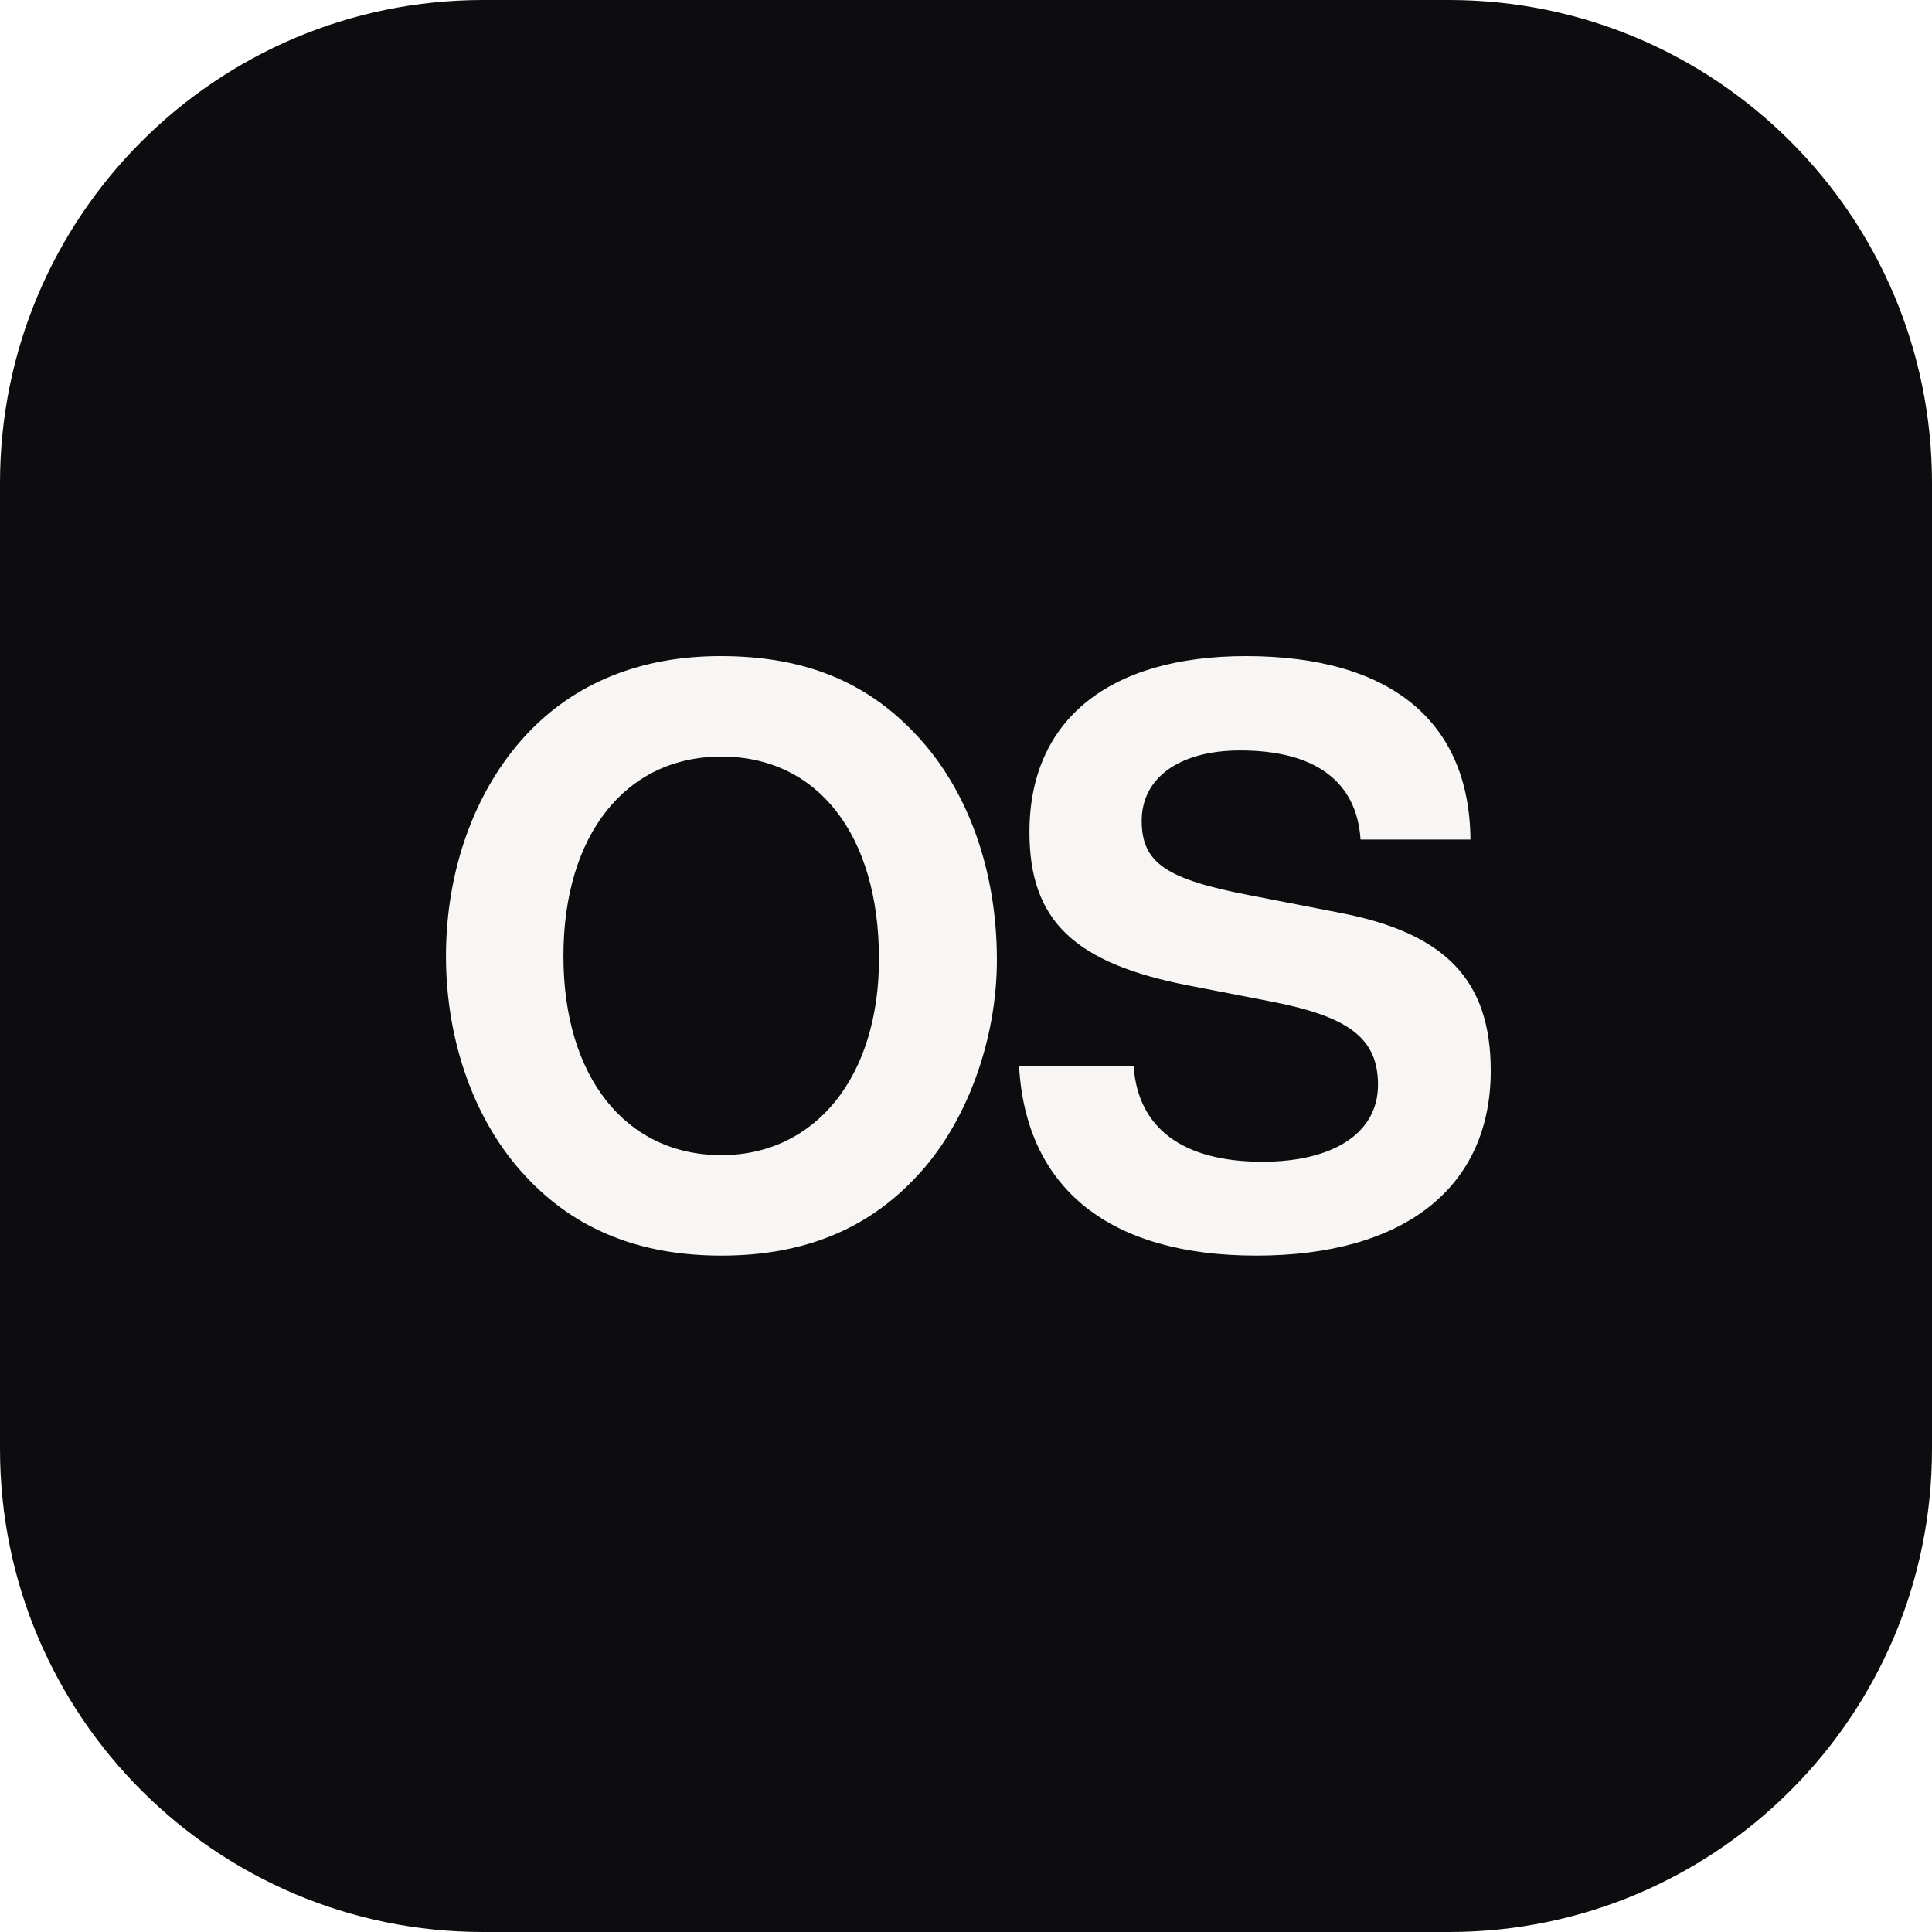
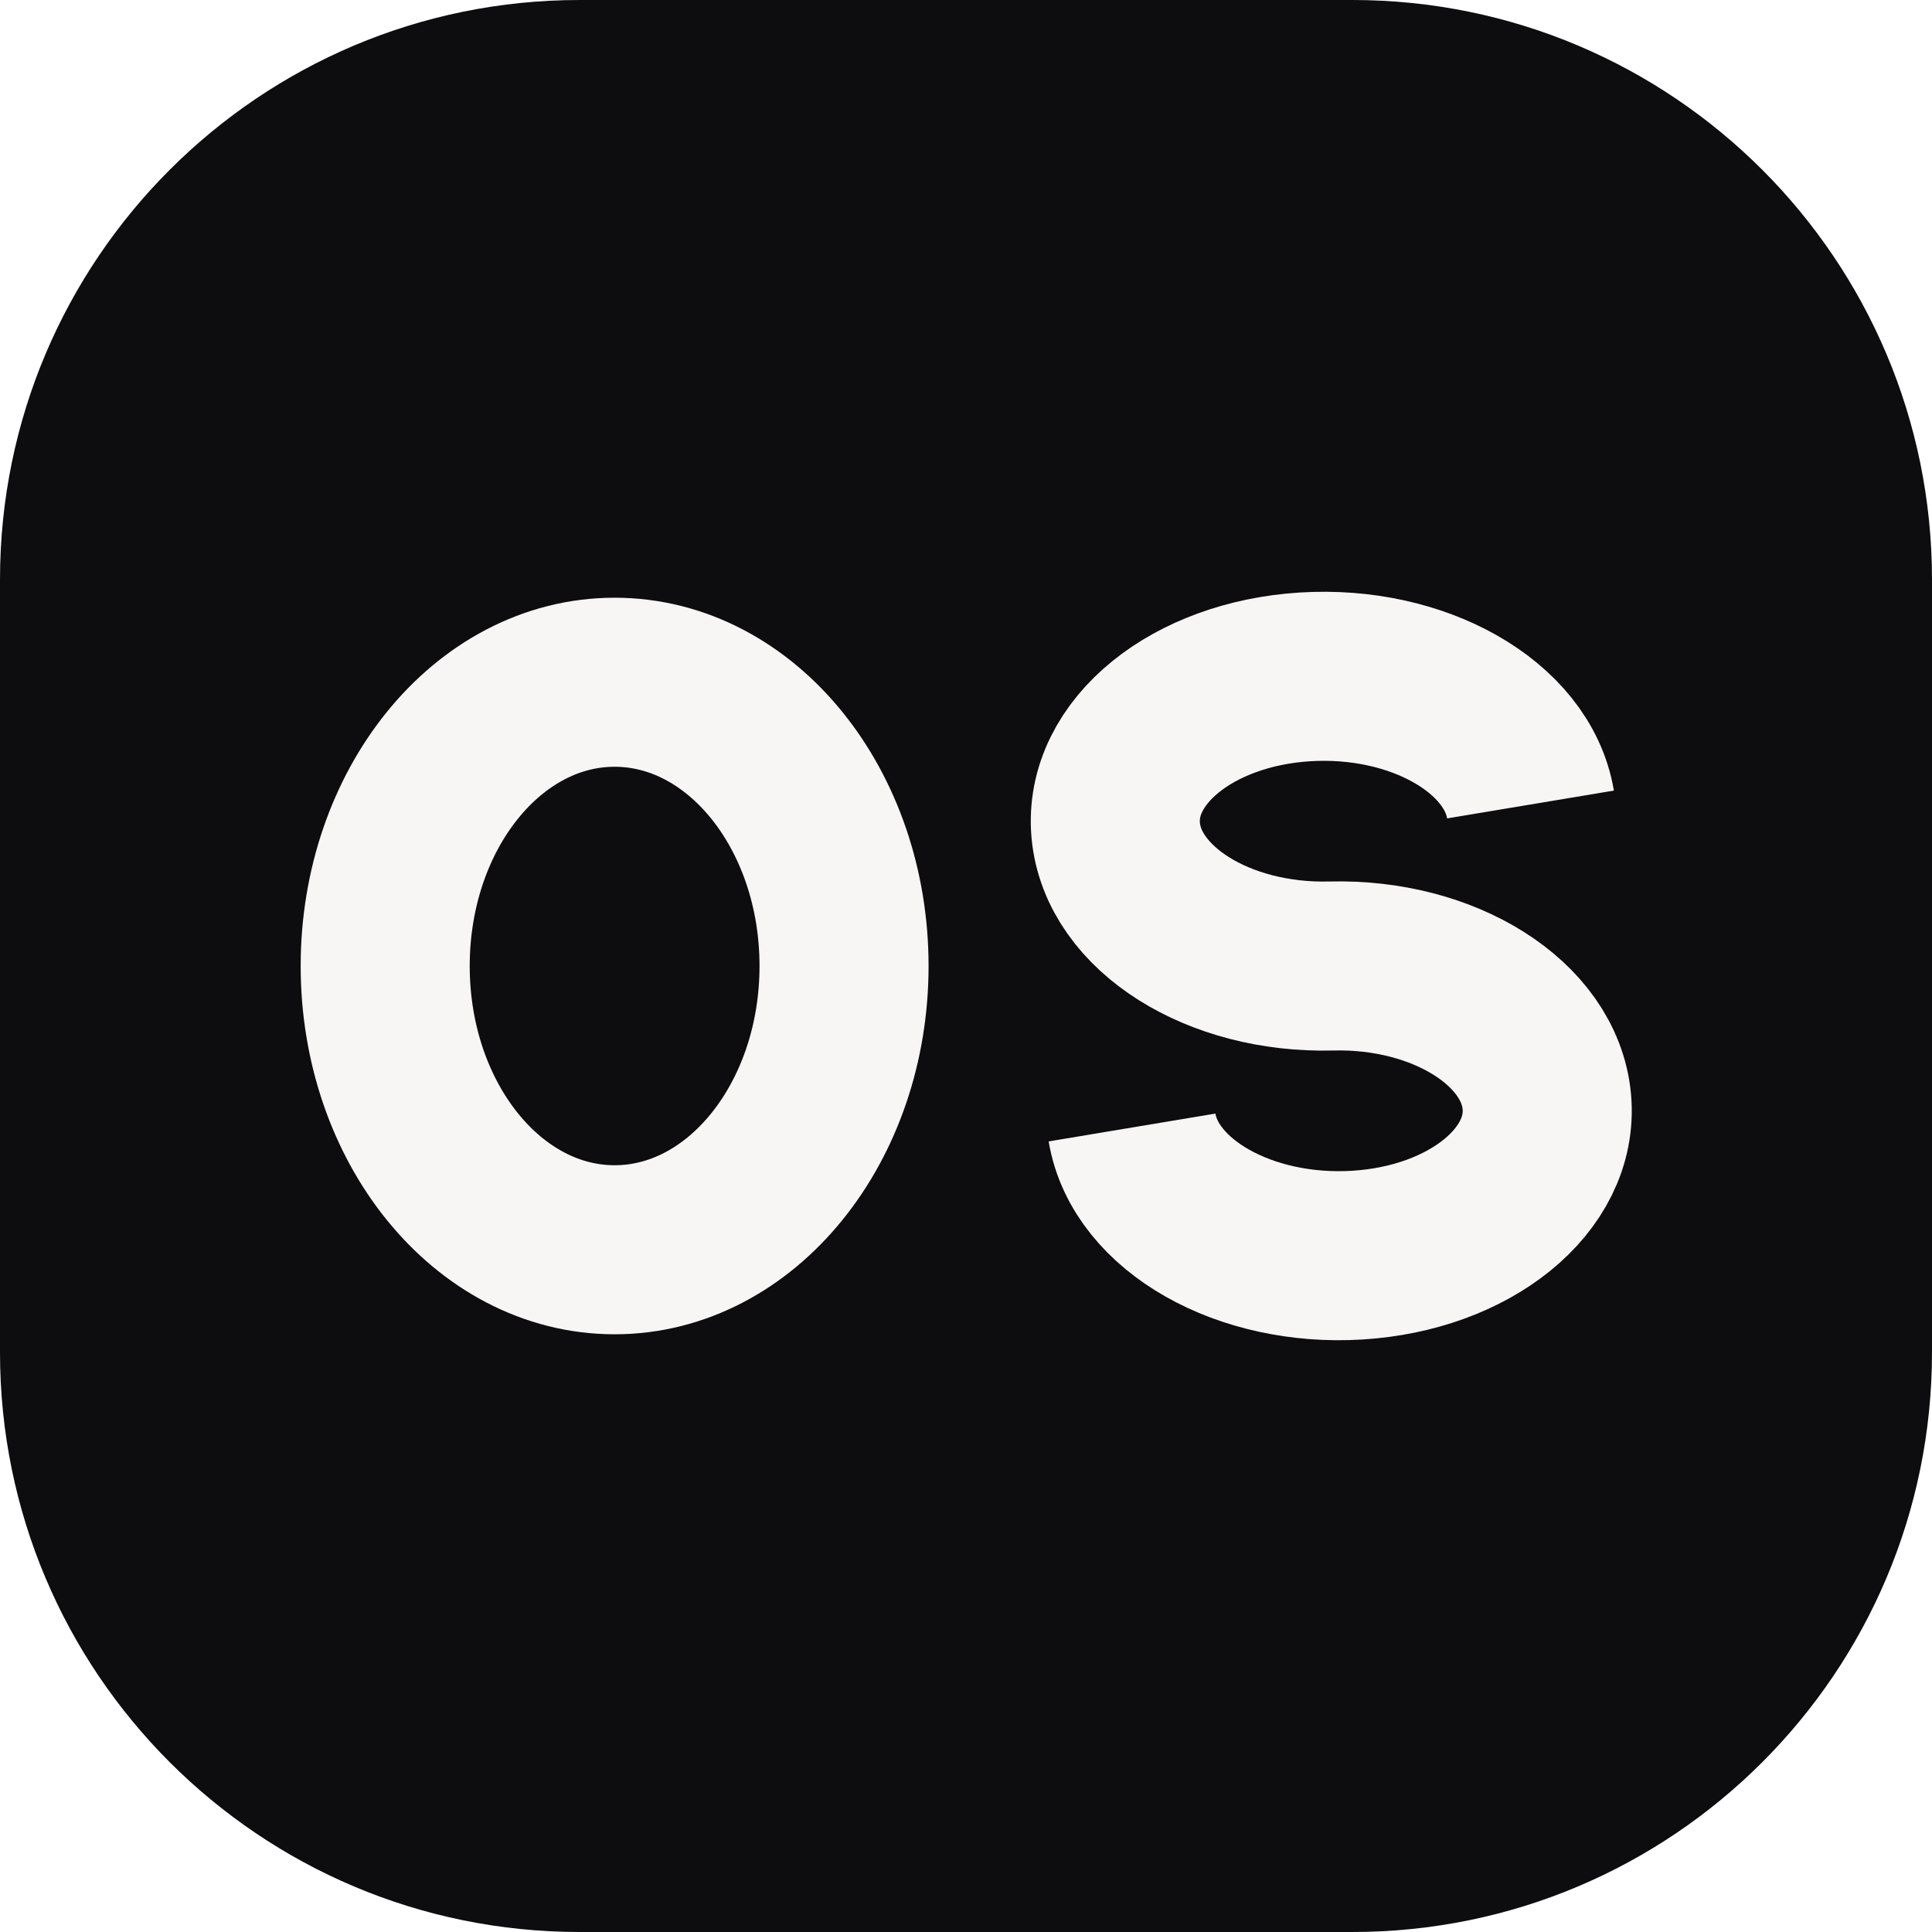
- <svg xmlns="http://www.w3.org/2000/svg" viewBox="0 0 64 64">
-   <rect width="64" height="64" rx="16" fill="#0d0d0f" />
-   <text x="32" y="41" text-anchor="middle" font-family="Helvetica Neue, Helvetica, Arial, sans-serif" font-size="26" font-weight="700" letter-spacing="-1" fill="#f7f6f4">OS</text>
+ <svg xmlns="http://www.w3.org/2000/svg" viewBox="0 0 64 64" width="64" height="64">
+   <rect width="64" height="64" rx="19.2" fill="#0d0d0f" />
+   <g fill="none" stroke="#f7f6f4" stroke-width="5.6">
+     <ellipse cx="20.36" cy="32" rx="7.6" ry="9.4" />
+     <path d="M50.70 26.65 A6.9 4.8 0 1 0 44.10 32 A6.9 4.8 0 1 1 37.50 37.35" />
+   </g>
</svg>
